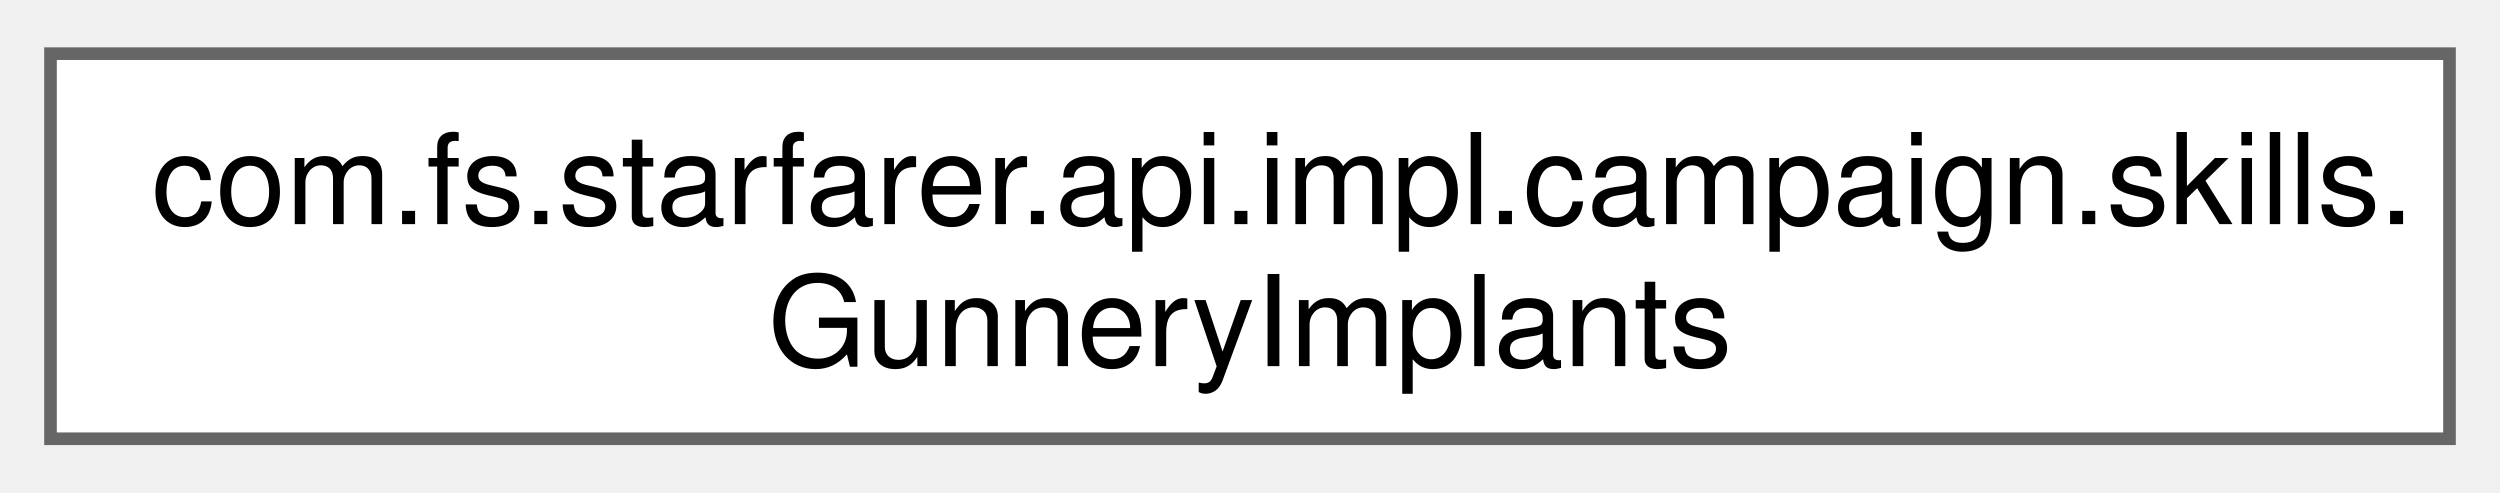
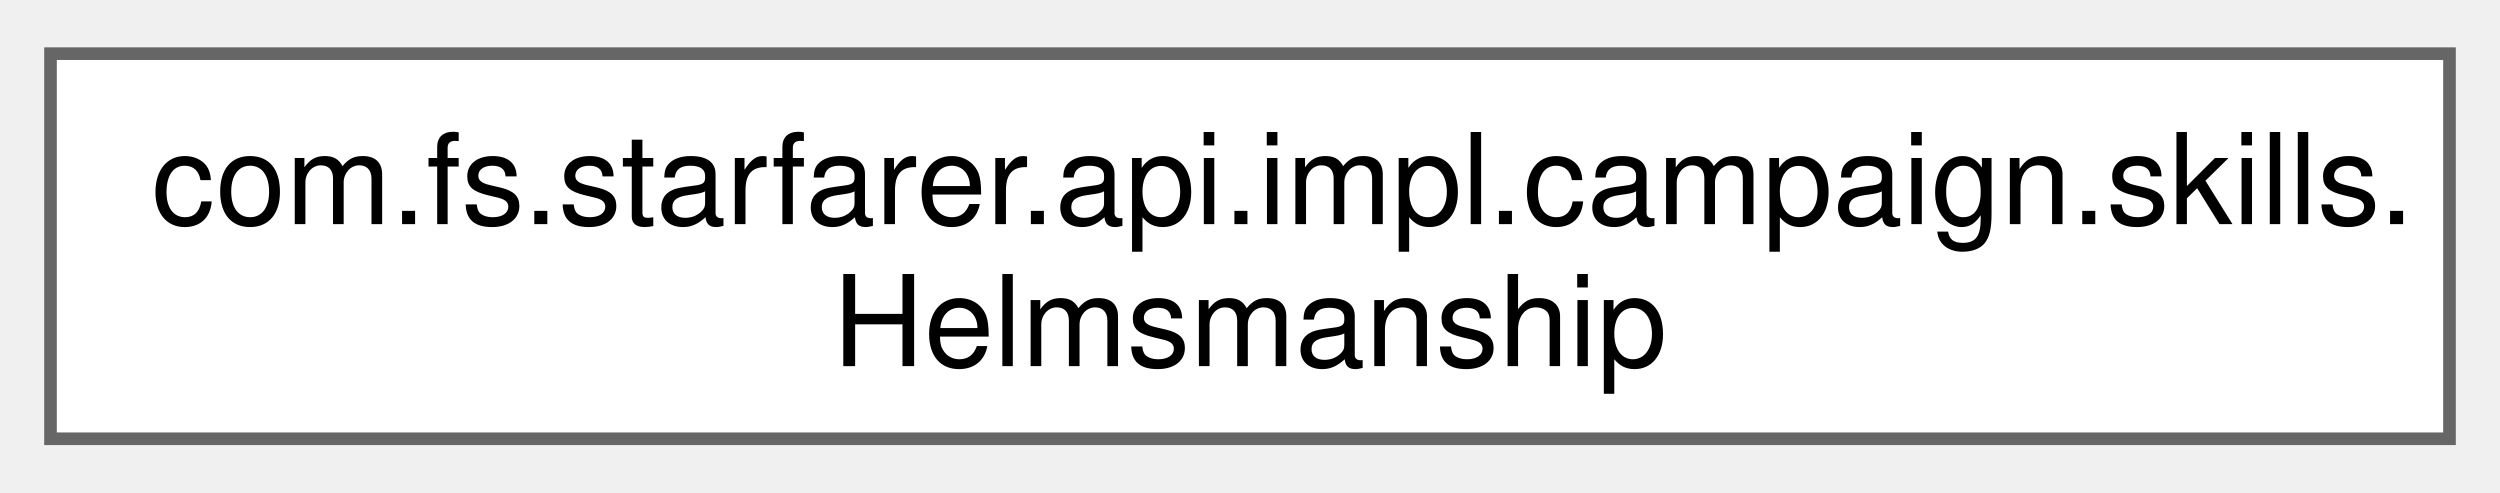
<svg xmlns="http://www.w3.org/2000/svg" xmlns:xlink="http://www.w3.org/1999/xlink" width="198pt" height="39pt" viewBox="0.00 0.00 198.00 38.50">
  <g id="graph0" class="graph" transform="scale(1 1) rotate(0) translate(4 34.5)">
    <g id="Node000000" class="node">
      <g id="a_Node000000">
-         <a xlink:href="classcom_1_1fs_1_1starfarer_1_1api_1_1impl_1_1campaign_1_1skills_1_1GunneryImplants.html" target="_top" xlink:title=" ">
+         <a xlink:href="classcom_1_1fs_1_1starfarer_1_1api_1_1impl_1_1campaign_1_1skills_1_1Helmsmanship.html" target="_top" xlink:title=" ">
          <polygon fill="white" stroke="#666666" points="190,-30.5 0,-30.5 0,0 190,0 190,-30.5" />
          <text text-anchor="start" x="8" y="-17" font-family="Helvetica,sans-Serif" font-size="10.00">com.fs.starfarer.api.impl.campaign.skills.</text>
-           <text text-anchor="middle" x="95" y="-5.75" font-family="Helvetica,sans-Serif" font-size="10.00">GunneryImplants</text>
+           <text text-anchor="middle" x="95" y="-5.75" font-family="Helvetica,sans-Serif" font-size="10.00">Helmsmanship</text>
        </a>
      </g>
    </g>
  </g>
</svg>
